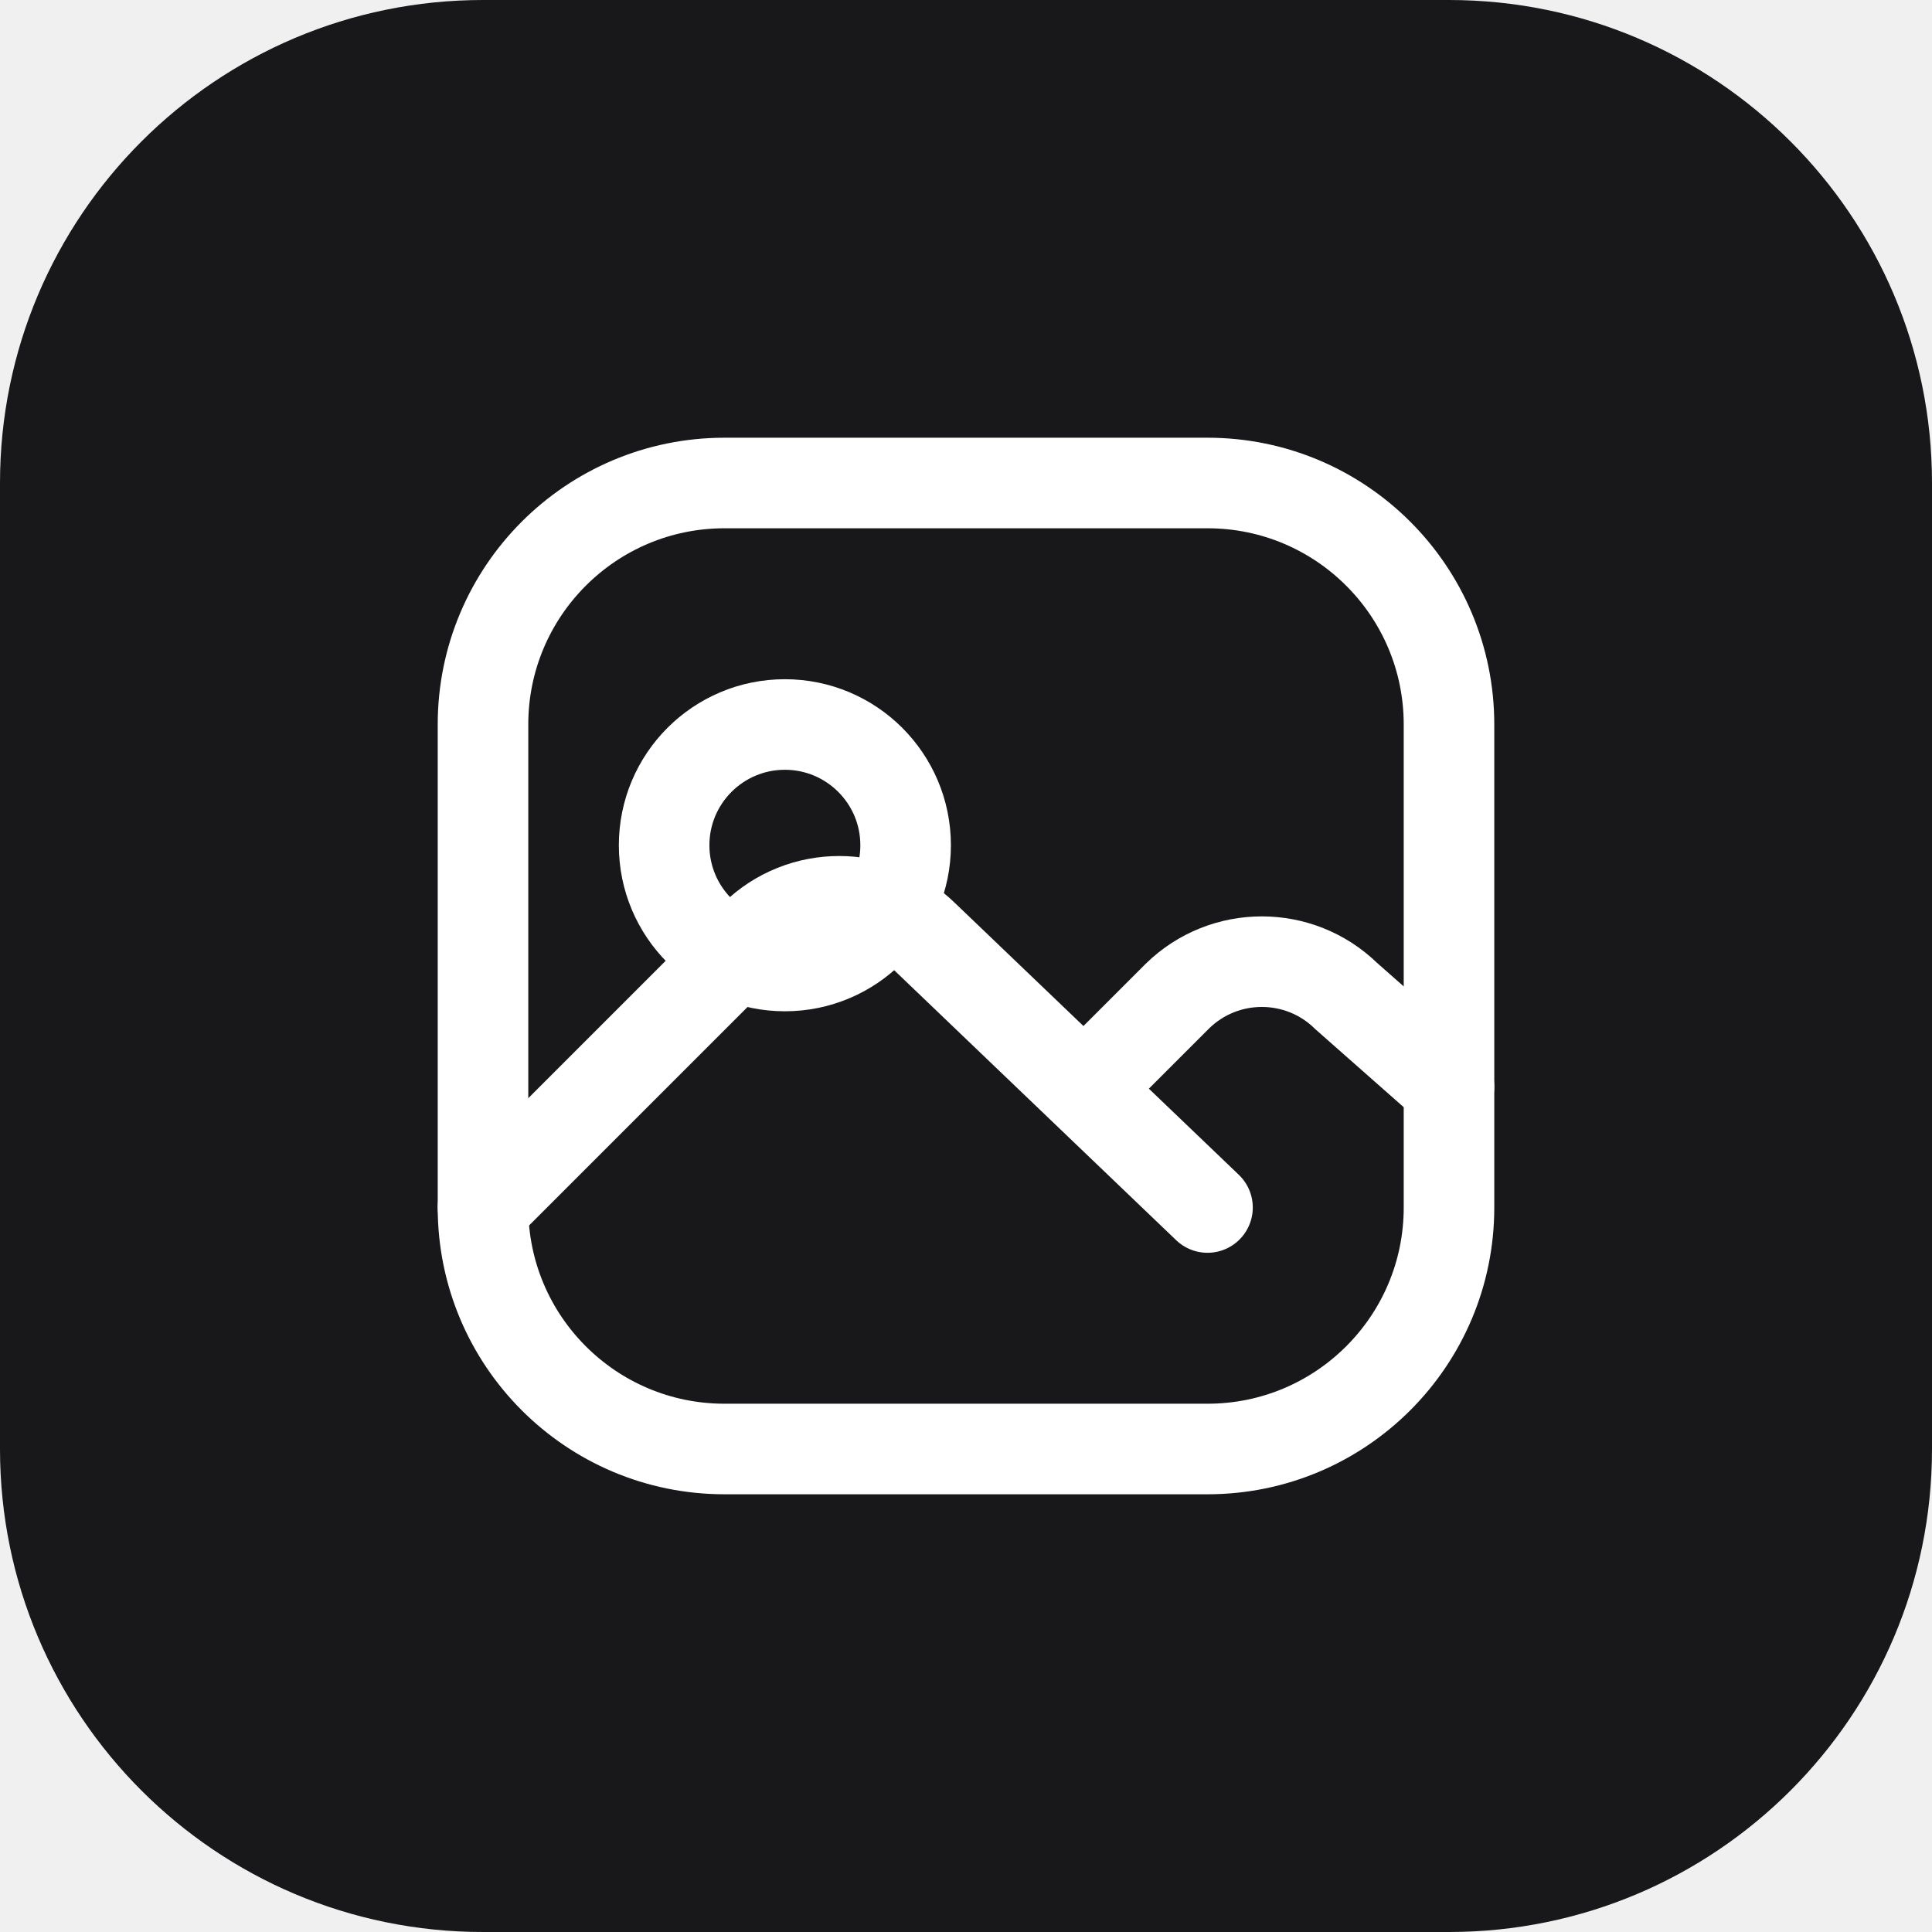
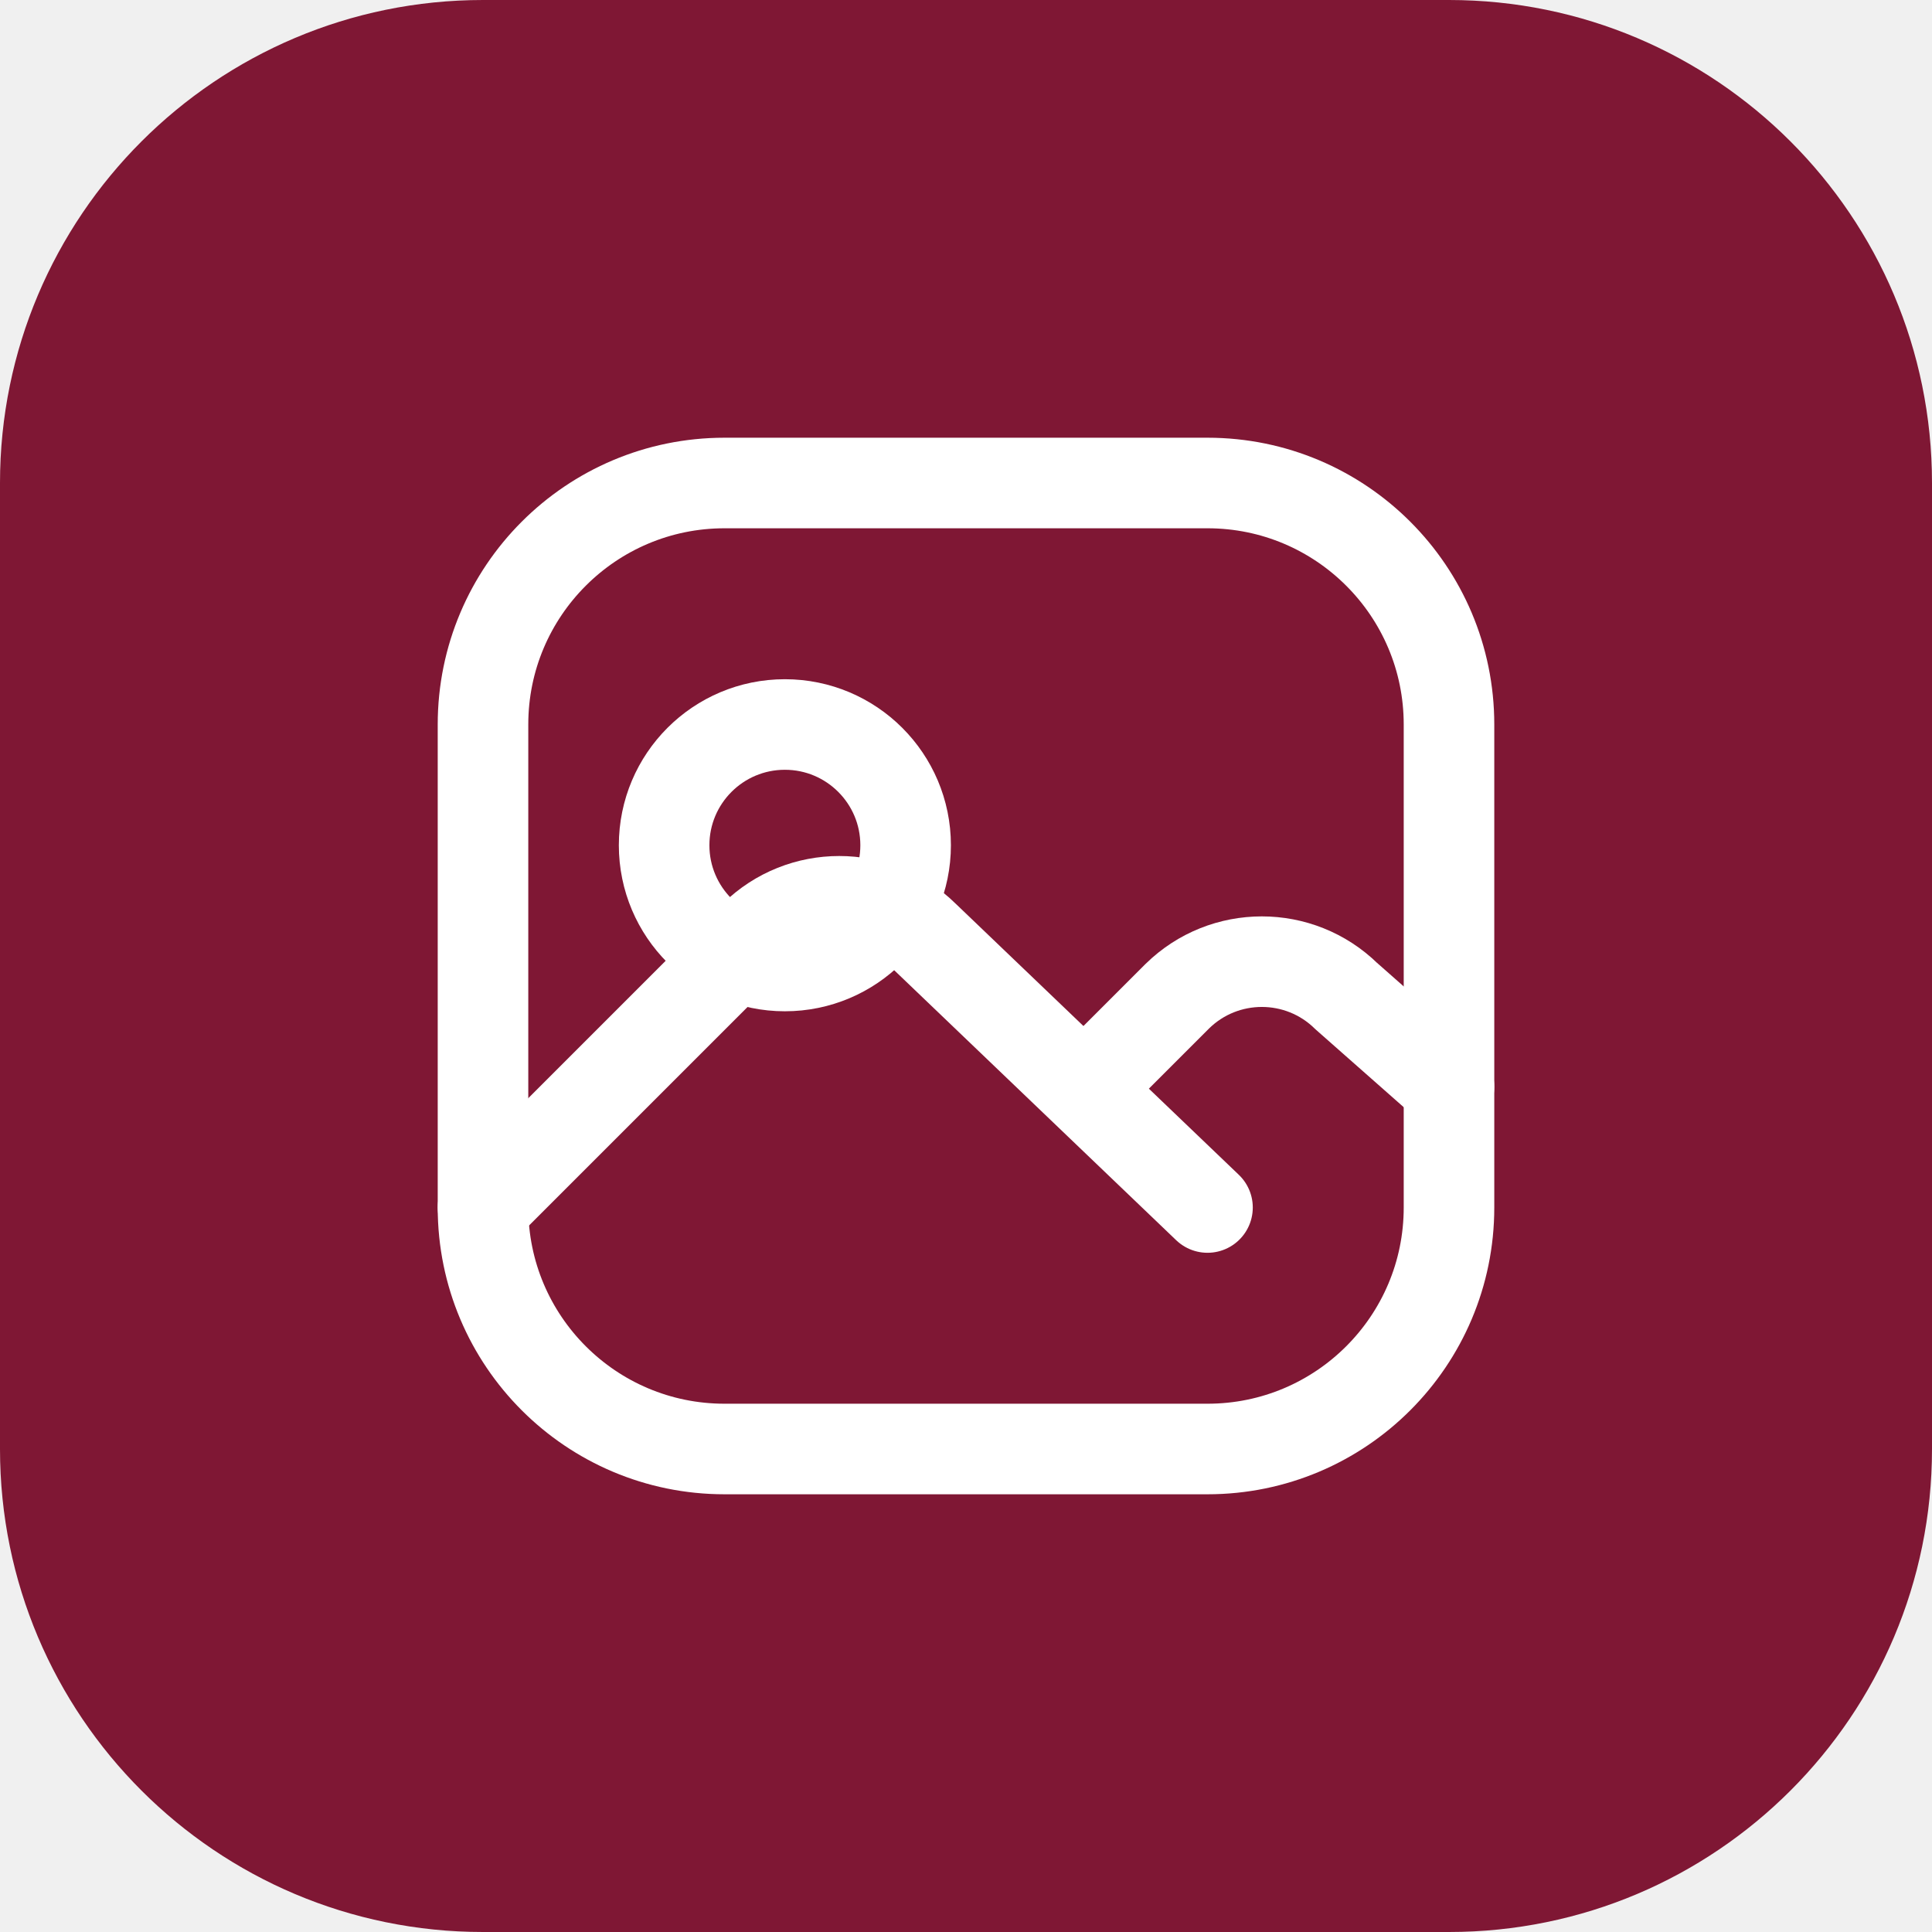
<svg xmlns="http://www.w3.org/2000/svg" viewBox="0 0 32 32" fill="none">
-   <rect width="32" height="32" rx="8" fill="#18181B" />
+   <rect width="32" height="32" rx="8" fill="#7F1734" />
  <path d="M8 12a4 4 0 0 1 4-4h8a4 4 0 0 1 4 4v8a4 4 0 0 1-4 4H12a4 4 0 0 1-4-4v-8z" stroke="#fff" stroke-width="1.5" />
  <circle cx="13" cy="14" r="2" stroke="#fff" stroke-width="1.5" />
  <path d="M8 20l4.5-4.5a2 2 0 0 1 2.8 0L20 20" stroke="#fff" stroke-width="1.5" stroke-linecap="round" />
  <path d="M18 18l1.5-1.5a2 2 0 0 1 2.8 0L24 18" stroke="#fff" stroke-width="1.5" stroke-linecap="round" />
</svg>
